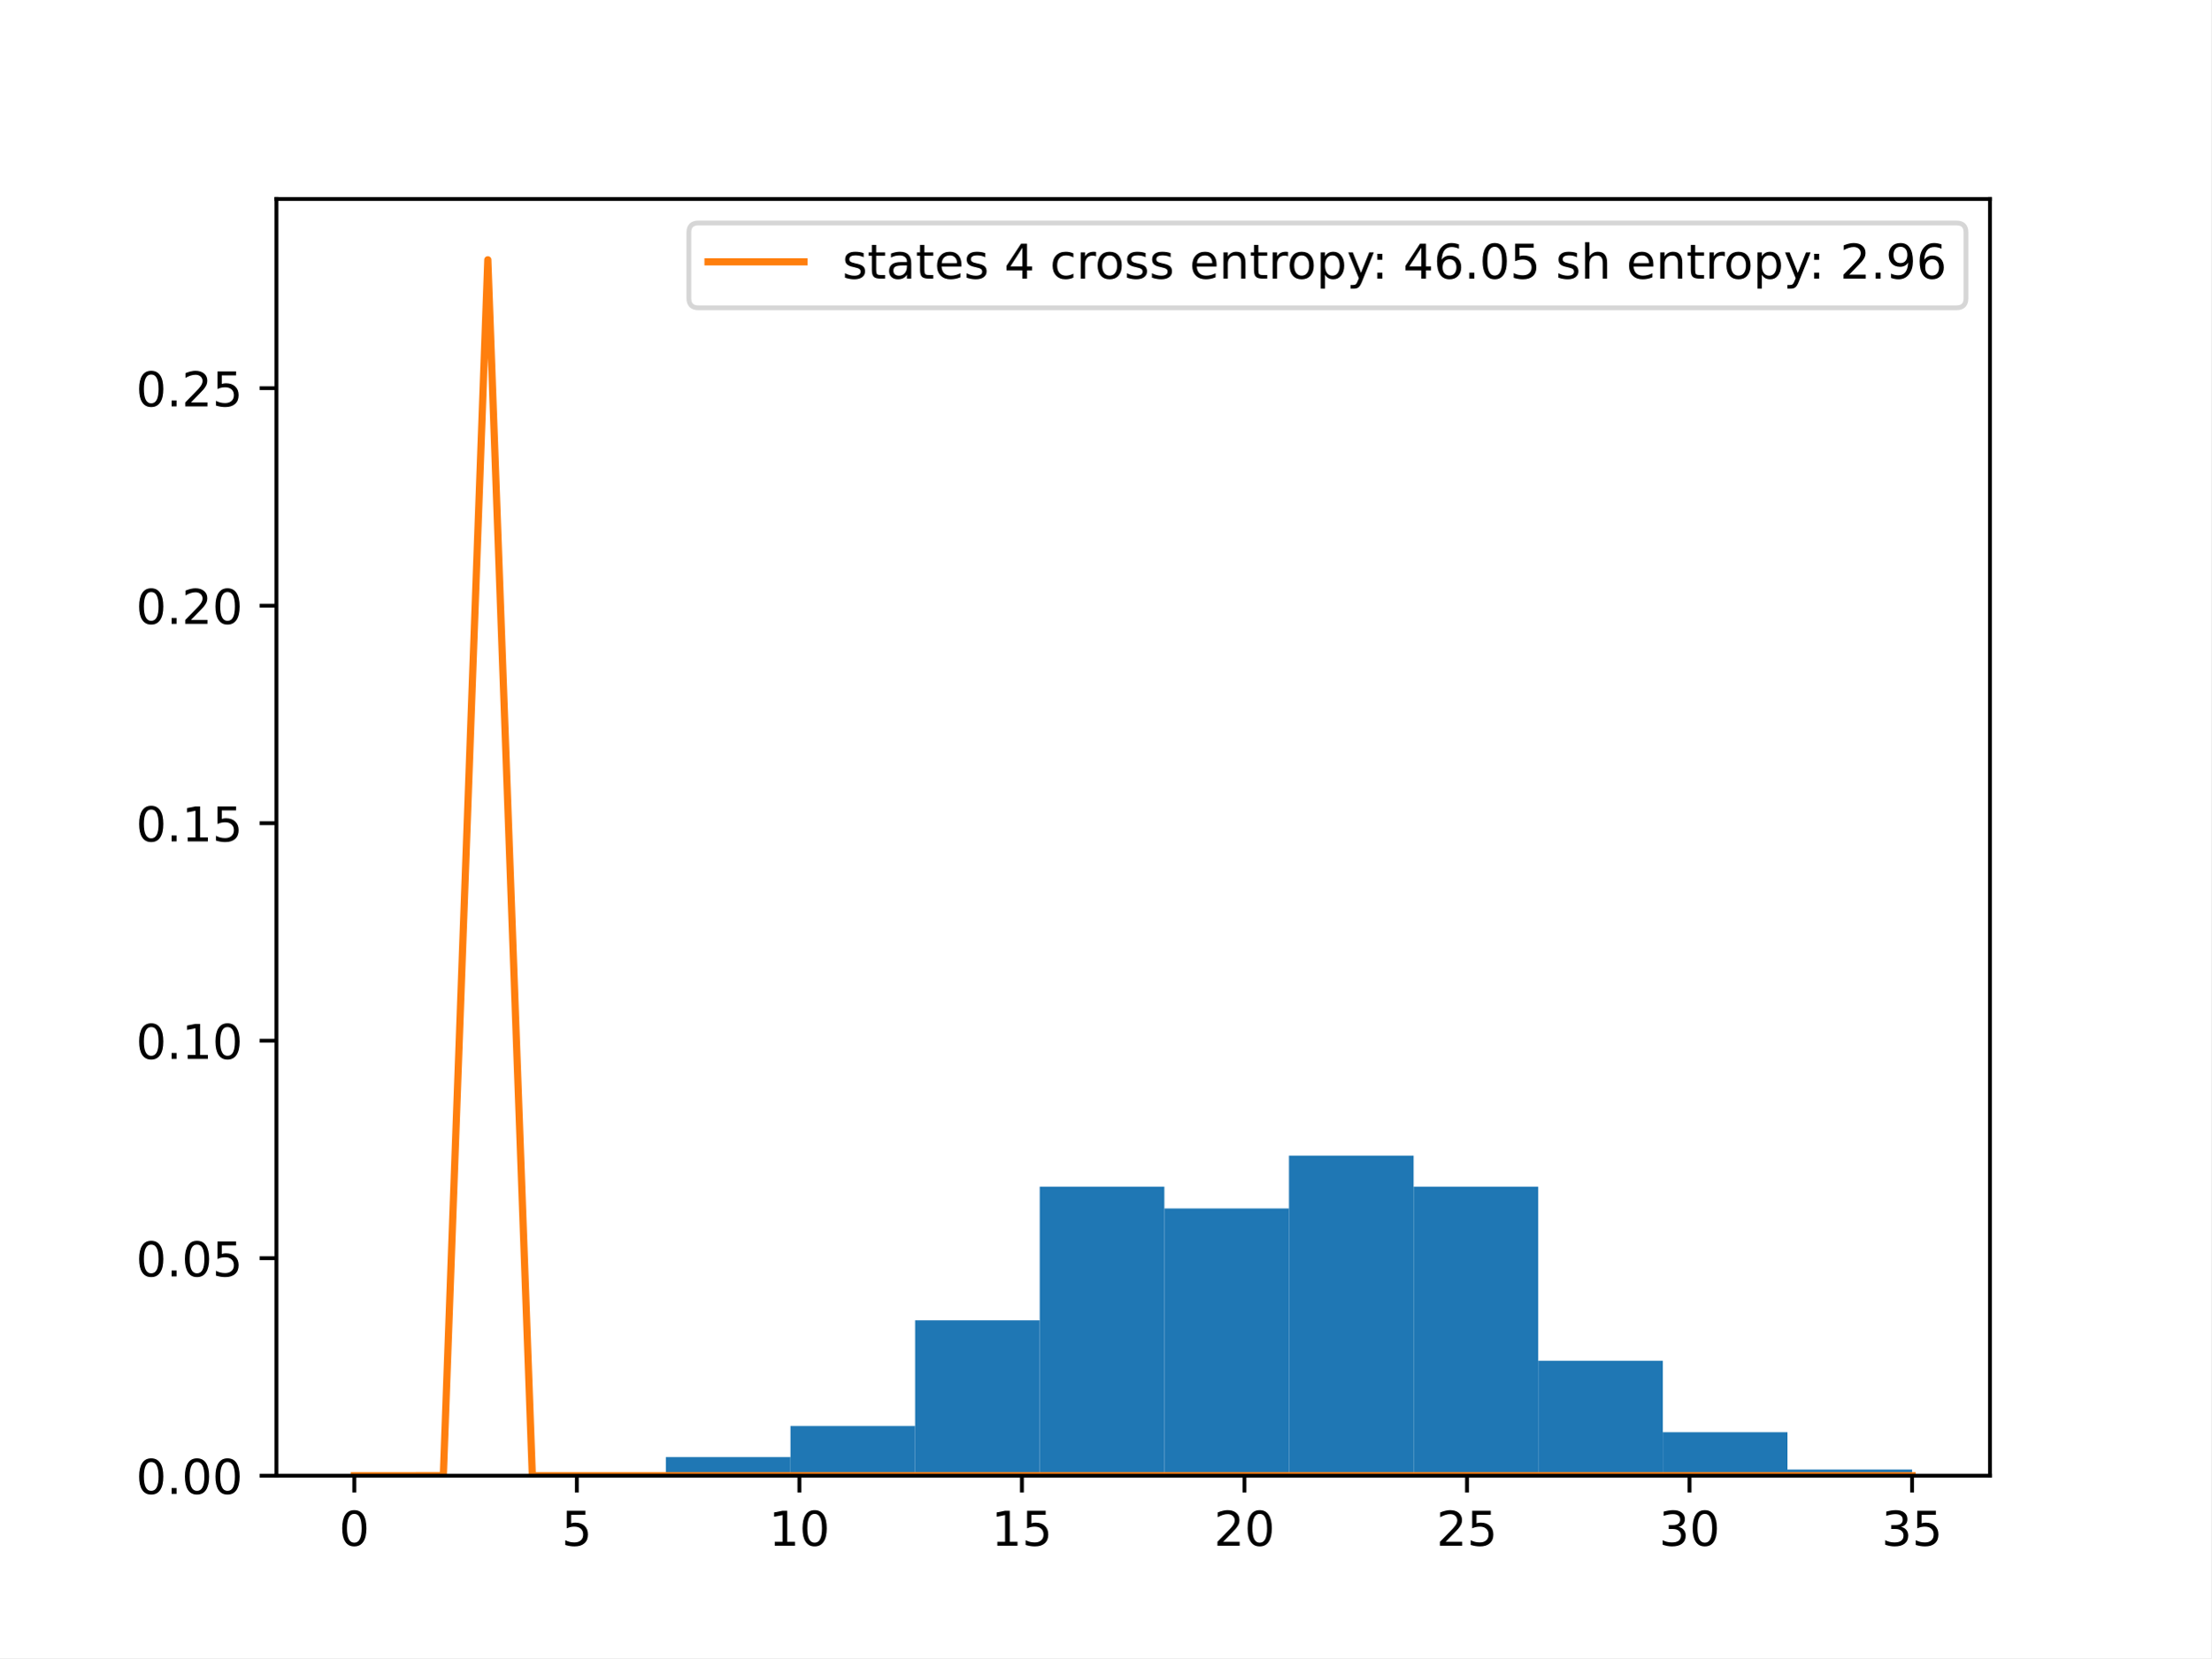
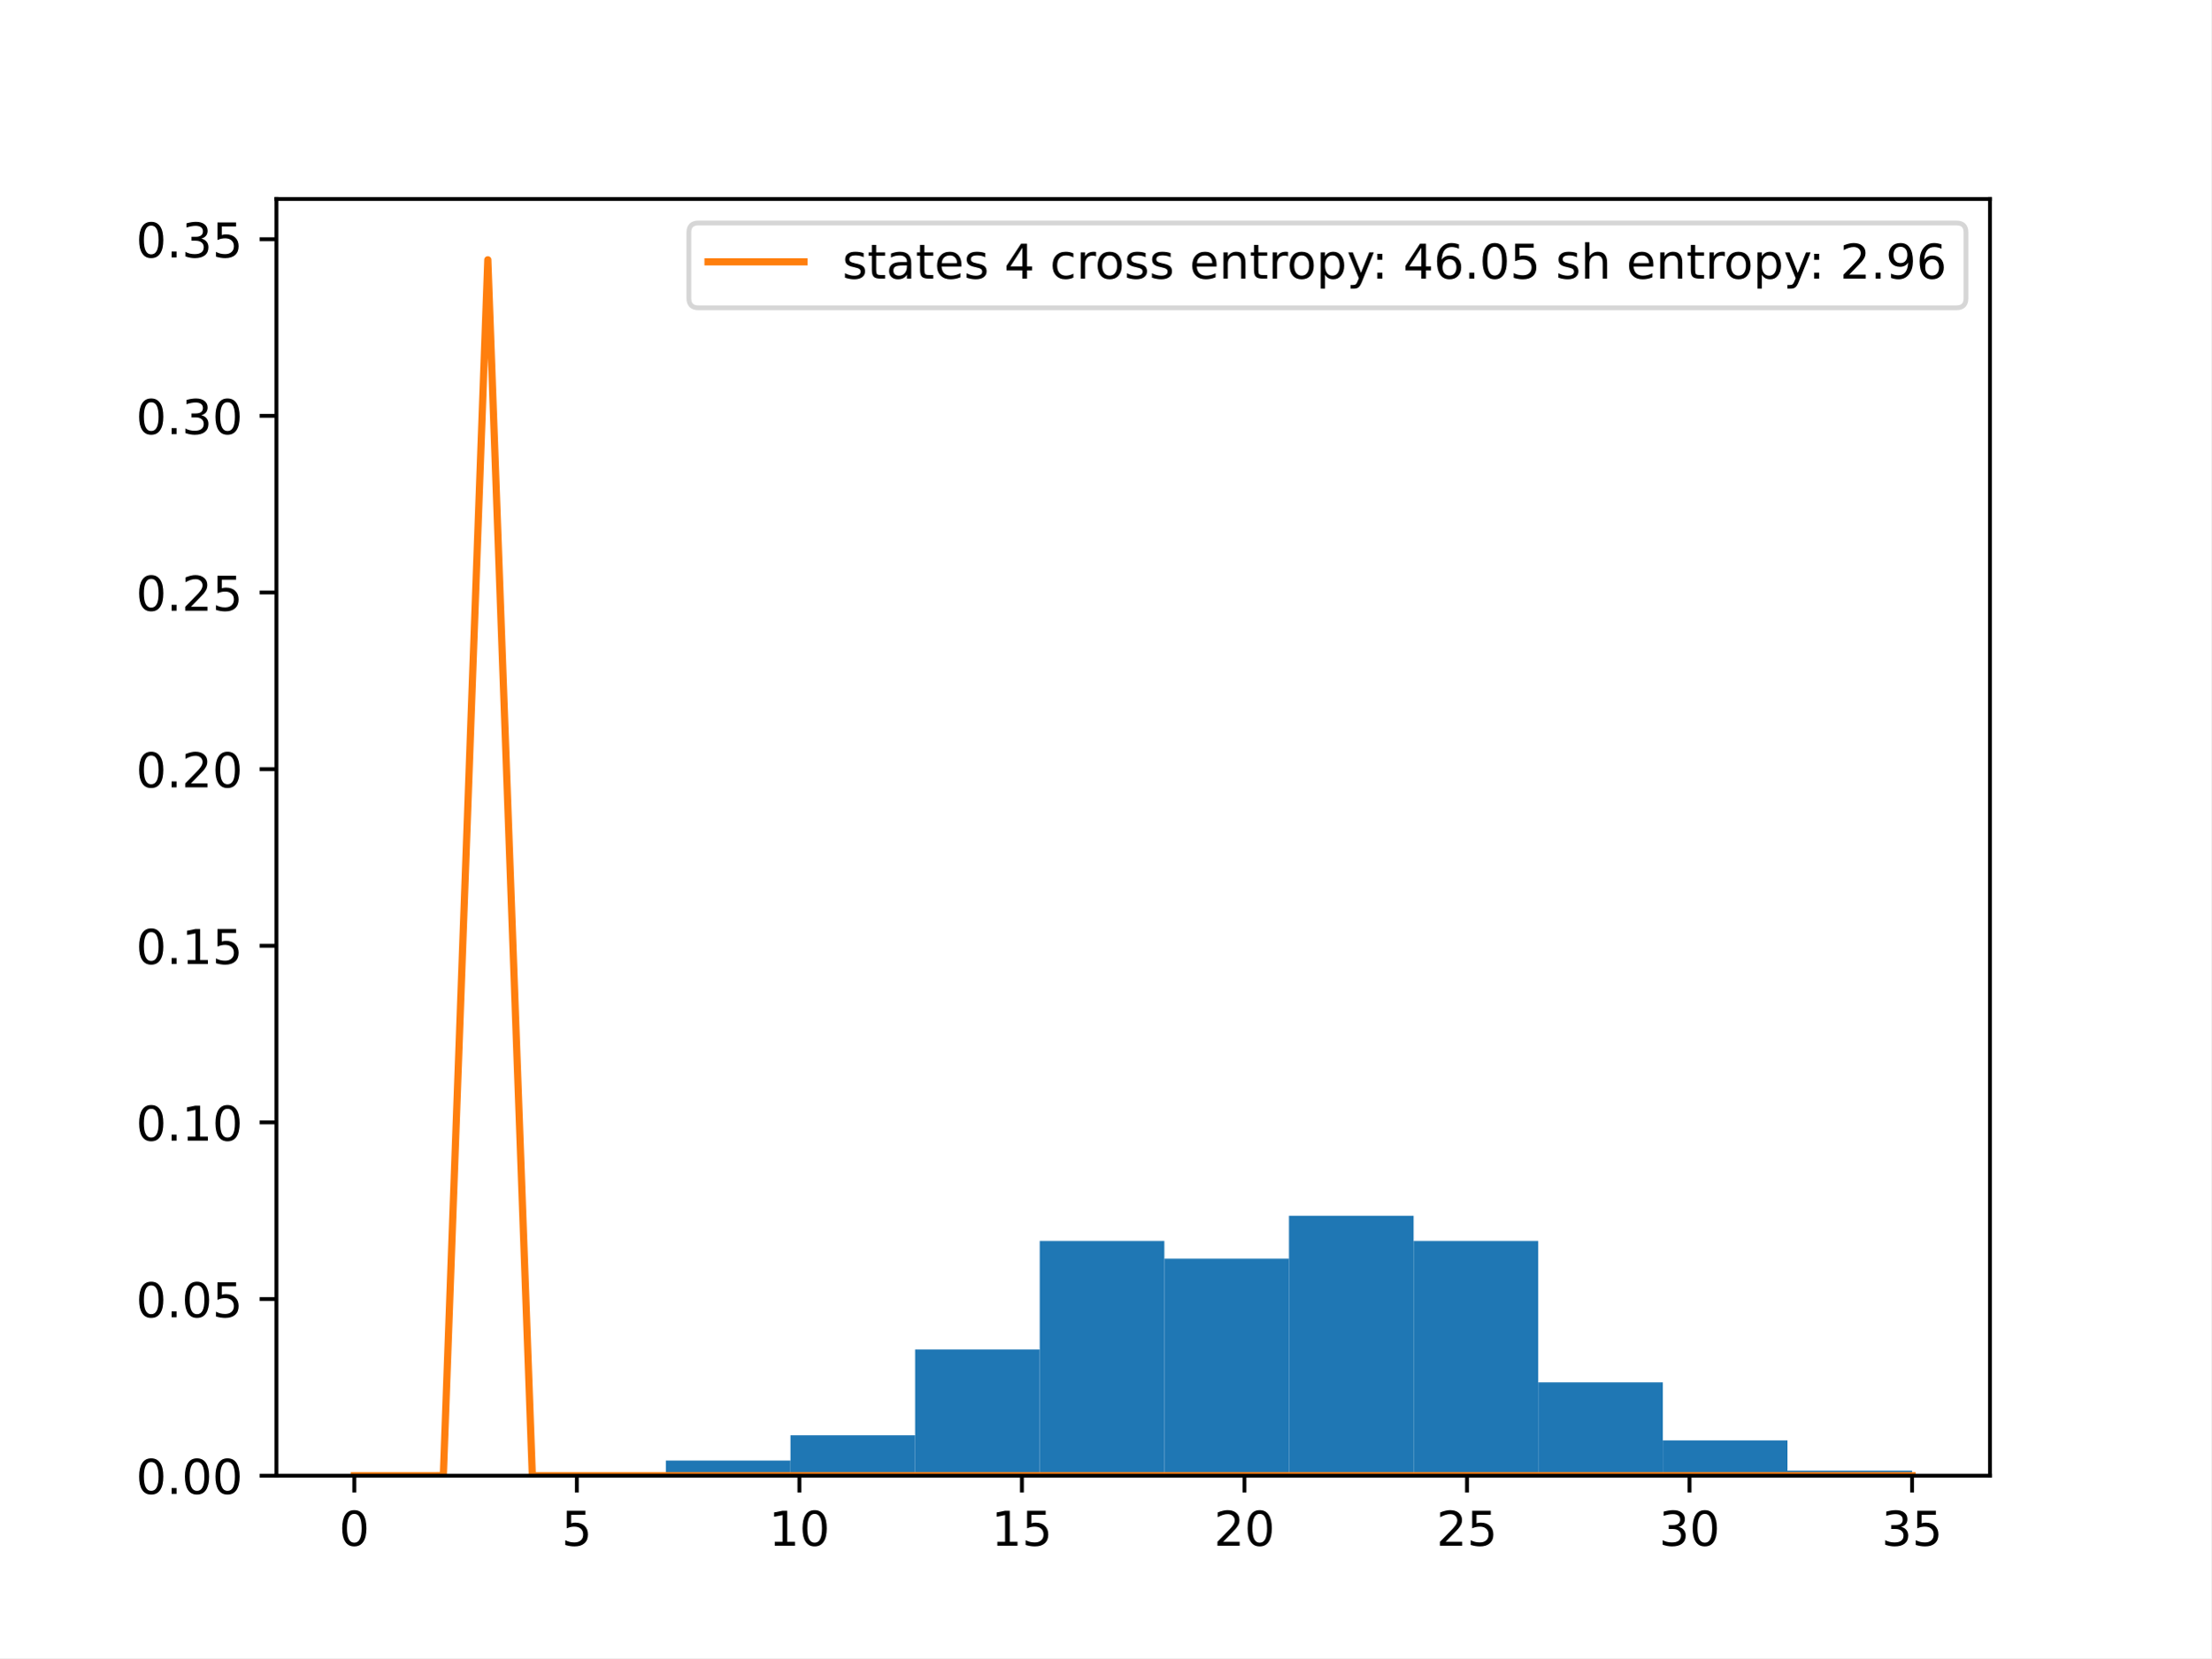
<svg xmlns="http://www.w3.org/2000/svg" xmlns:xlink="http://www.w3.org/1999/xlink" width="460.8pt" height="345.6pt" viewBox="0 0 460.8 345.6" version="1.1">
  <defs>
    <style type="text/css">*{stroke-linejoin: round; stroke-linecap: butt}</style>
  </defs>
  <g id="figure_1">
    <g id="patch_1">
      <path d="M 0 345.6  L 460.8 345.6  L 460.8 0  L 0 0  z " style="fill: #ffffff" />
    </g>
    <g id="axes_1">
      <g id="patch_2">
        <path d="M 57.6 307.584  L 414.72 307.584  L 414.72 41.472  L 57.6 41.472  z " style="fill: #ffffff" />
      </g>
      <g id="patch_3">
-         <path d="M 138.764 307.584  L 164.736 307.584  L 164.736 303.698  L 138.764 303.698  z " clip-path="url(#pd8fce6d298)" style="fill: #1f77b4" />
+         <path d="M 138.764 307.584  L 164.736 307.584  L 164.736 304.428  L 138.764 304.428  z " clip-path="url(#p6bfe0208cb)" style="fill: #1f77b4" />
      </g>
      <g id="patch_4">
-         <path d="M 164.736 307.584  L 190.708 307.584  L 190.708 297.221  L 164.736 297.221  z " clip-path="url(#pd8fce6d298)" style="fill: #1f77b4" />
+         <path d="M 164.736 307.584  L 190.708 307.584  L 190.708 299.168  L 164.736 299.168  z " clip-path="url(#p6bfe0208cb)" style="fill: #1f77b4" />
      </g>
      <g id="patch_5">
-         <path d="M 190.708 307.584  L 216.681 307.584  L 216.681 275.201  L 190.708 275.201  z " clip-path="url(#pd8fce6d298)" style="fill: #1f77b4" />
+         <path d="M 190.708 307.584  L 216.681 307.584  L 216.681 281.285  L 190.708 281.285  z " clip-path="url(#p6bfe0208cb)" style="fill: #1f77b4" />
      </g>
      <g id="patch_6">
-         <path d="M 216.681 307.584  L 242.653 307.584  L 242.653 247.351  L 216.681 247.351  z " clip-path="url(#pd8fce6d298)" style="fill: #1f77b4" />
+         <path d="M 216.681 307.584  L 242.653 307.584  L 242.653 258.668  L 216.681 258.668  z " clip-path="url(#p6bfe0208cb)" style="fill: #1f77b4" />
      </g>
      <g id="patch_7">
-         <path d="M 242.653 307.584  L 268.625 307.584  L 268.625 251.884  L 242.653 251.884  z " clip-path="url(#pd8fce6d298)" style="fill: #1f77b4" />
+         <path d="M 242.653 307.584  L 268.625 307.584  L 268.625 262.35  L 242.653 262.35  z " clip-path="url(#p6bfe0208cb)" style="fill: #1f77b4" />
      </g>
      <g id="patch_8">
-         <path d="M 268.625 307.584  L 294.598 307.584  L 294.598 240.874  L 268.625 240.874  z " clip-path="url(#pd8fce6d298)" style="fill: #1f77b4" />
+         <path d="M 268.625 307.584  L 294.598 307.584  L 294.598 253.408  L 268.625 253.408  z " clip-path="url(#p6bfe0208cb)" style="fill: #1f77b4" />
      </g>
      <g id="patch_9">
-         <path d="M 294.598 307.584  L 320.57 307.584  L 320.57 247.351  L 294.598 247.351  z " clip-path="url(#pd8fce6d298)" style="fill: #1f77b4" />
+         <path d="M 294.598 307.584  L 320.57 307.584  L 320.57 258.668  L 294.598 258.668  z " clip-path="url(#p6bfe0208cb)" style="fill: #1f77b4" />
      </g>
      <g id="patch_10">
-         <path d="M 320.57 307.584  L 346.543 307.584  L 346.543 283.62  L 320.57 283.62  z " clip-path="url(#pd8fce6d298)" style="fill: #1f77b4" />
+         <path d="M 320.57 307.584  L 346.543 307.584  L 346.543 288.123  L 320.57 288.123  z " clip-path="url(#p6bfe0208cb)" style="fill: #1f77b4" />
      </g>
      <g id="patch_11">
-         <path d="M 346.543 307.584  L 372.515 307.584  L 372.515 298.517  L 346.543 298.517  z " clip-path="url(#pd8fce6d298)" style="fill: #1f77b4" />
+         <path d="M 346.543 307.584  L 372.515 307.584  L 372.515 300.22  L 346.543 300.22  z " clip-path="url(#p6bfe0208cb)" style="fill: #1f77b4" />
      </g>
      <g id="patch_12">
-         <path d="M 372.515 307.584  L 398.487 307.584  L 398.487 306.289  L 372.515 306.289  z " clip-path="url(#pd8fce6d298)" style="fill: #1f77b4" />
+         <path d="M 372.515 307.584  L 398.487 307.584  L 398.487 306.532  L 372.515 306.532  z " clip-path="url(#p6bfe0208cb)" style="fill: #1f77b4" />
      </g>
      <g id="matplotlib.axis_1">
        <g id="xtick_1">
          <g id="line2d_1">
            <defs>
-               <path id="m0b82580fe9" d="M 0 0  L 0 3.5  " style="stroke: #000000; stroke-width: 0.8" />
+               <path id="m02320b139a" d="M 0 0  L 0 3.5  " style="stroke: #000000; stroke-width: 0.8" />
            </defs>
            <g>
-               <use xlink:href="#m0b82580fe9" x="73.833" y="307.584" style="stroke: #000000; stroke-width: 0.8" />
+               <use xlink:href="#m02320b139a" x="73.833" y="307.584" style="stroke: #000000; stroke-width: 0.8" />
            </g>
          </g>
          <g id="text_1">
            <g transform="translate(70.65148 322.1824) scale(0.1 -0.1)">
              <defs>
                <path id="DejaVuSans-30" d="M 2034 4250  Q 1547 4250 1301 3770  Q 1056 3291 1056 2328  Q 1056 1369 1301 889  Q 1547 409 2034 409  Q 2525 409 2770 889  Q 3016 1369 3016 2328  Q 3016 3291 2770 3770  Q 2525 4250 2034 4250  z M 2034 4750  Q 2819 4750 3233 4129  Q 3647 3509 3647 2328  Q 3647 1150 3233 529  Q 2819 -91 2034 -91  Q 1250 -91 836 529  Q 422 1150 422 2328  Q 422 3509 836 4129  Q 1250 4750 2034 4750  z " transform="scale(0.015625)" />
              </defs>
              <use xlink:href="#DejaVuSans-30" />
            </g>
          </g>
        </g>
        <g id="xtick_2">
          <g id="line2d_2">
            <g>
-               <use xlink:href="#m0b82580fe9" x="120.212" y="307.584" style="stroke: #000000; stroke-width: 0.8" />
+               <use xlink:href="#m02320b139a" x="120.212" y="307.584" style="stroke: #000000; stroke-width: 0.8" />
            </g>
          </g>
          <g id="text_2">
            <g transform="translate(117.0307 322.1824) scale(0.1 -0.1)">
              <defs>
                <path id="DejaVuSans-35" d="M 691 4666  L 3169 4666  L 3169 4134  L 1269 4134  L 1269 2991  Q 1406 3038 1543 3061  Q 1681 3084 1819 3084  Q 2600 3084 3056 2656  Q 3513 2228 3513 1497  Q 3513 744 3044 326  Q 2575 -91 1722 -91  Q 1428 -91 1123 -41  Q 819 9 494 109  L 494 744  Q 775 591 1075 516  Q 1375 441 1709 441  Q 2250 441 2565 725  Q 2881 1009 2881 1497  Q 2881 1984 2565 2268  Q 2250 2553 1709 2553  Q 1456 2553 1204 2497  Q 953 2441 691 2322  L 691 4666  z " transform="scale(0.015625)" />
              </defs>
              <use xlink:href="#DejaVuSans-35" />
            </g>
          </g>
        </g>
        <g id="xtick_3">
          <g id="line2d_3">
            <g>
-               <use xlink:href="#m0b82580fe9" x="166.591" y="307.584" style="stroke: #000000; stroke-width: 0.8" />
+               <use xlink:href="#m02320b139a" x="166.591" y="307.584" style="stroke: #000000; stroke-width: 0.8" />
            </g>
          </g>
          <g id="text_3">
            <g transform="translate(160.2287 322.1824) scale(0.1 -0.1)">
              <defs>
                <path id="DejaVuSans-31" d="M 794 531  L 1825 531  L 1825 4091  L 703 3866  L 703 4441  L 1819 4666  L 2450 4666  L 2450 531  L 3481 531  L 3481 0  L 794 0  L 794 531  z " transform="scale(0.015625)" />
              </defs>
              <use xlink:href="#DejaVuSans-31" />
              <use xlink:href="#DejaVuSans-30" x="63.623" />
            </g>
          </g>
        </g>
        <g id="xtick_4">
          <g id="line2d_4">
            <g>
-               <use xlink:href="#m0b82580fe9" x="212.97" y="307.584" style="stroke: #000000; stroke-width: 0.8" />
+               <use xlink:href="#m02320b139a" x="212.97" y="307.584" style="stroke: #000000; stroke-width: 0.8" />
            </g>
          </g>
          <g id="text_4">
            <g transform="translate(206.6079 322.1824) scale(0.1 -0.1)">
              <use xlink:href="#DejaVuSans-31" />
              <use xlink:href="#DejaVuSans-35" x="63.623" />
            </g>
          </g>
        </g>
        <g id="xtick_5">
          <g id="line2d_5">
            <g>
-               <use xlink:href="#m0b82580fe9" x="259.35" y="307.584" style="stroke: #000000; stroke-width: 0.8" />
+               <use xlink:href="#m02320b139a" x="259.35" y="307.584" style="stroke: #000000; stroke-width: 0.8" />
            </g>
          </g>
          <g id="text_5">
            <g transform="translate(252.9871 322.1824) scale(0.1 -0.1)">
              <defs>
                <path id="DejaVuSans-32" d="M 1228 531  L 3431 531  L 3431 0  L 469 0  L 469 531  Q 828 903 1448 1529  Q 2069 2156 2228 2338  Q 2531 2678 2651 2914  Q 2772 3150 2772 3378  Q 2772 3750 2511 3984  Q 2250 4219 1831 4219  Q 1534 4219 1204 4116  Q 875 4013 500 3803  L 500 4441  Q 881 4594 1212 4672  Q 1544 4750 1819 4750  Q 2544 4750 2975 4387  Q 3406 4025 3406 3419  Q 3406 3131 3298 2873  Q 3191 2616 2906 2266  Q 2828 2175 2409 1742  Q 1991 1309 1228 531  z " transform="scale(0.015625)" />
              </defs>
              <use xlink:href="#DejaVuSans-32" />
              <use xlink:href="#DejaVuSans-30" x="63.623" />
            </g>
          </g>
        </g>
        <g id="xtick_6">
          <g id="line2d_6">
            <g>
-               <use xlink:href="#m0b82580fe9" x="305.729" y="307.584" style="stroke: #000000; stroke-width: 0.8" />
+               <use xlink:href="#m02320b139a" x="305.729" y="307.584" style="stroke: #000000; stroke-width: 0.8" />
            </g>
          </g>
          <g id="text_6">
            <g transform="translate(299.3663 322.1824) scale(0.1 -0.1)">
              <use xlink:href="#DejaVuSans-32" />
              <use xlink:href="#DejaVuSans-35" x="63.623" />
            </g>
          </g>
        </g>
        <g id="xtick_7">
          <g id="line2d_7">
            <g>
-               <use xlink:href="#m0b82580fe9" x="352.108" y="307.584" style="stroke: #000000; stroke-width: 0.8" />
+               <use xlink:href="#m02320b139a" x="352.108" y="307.584" style="stroke: #000000; stroke-width: 0.8" />
            </g>
          </g>
          <g id="text_7">
            <g transform="translate(345.7456 322.1824) scale(0.1 -0.1)">
              <defs>
                <path id="DejaVuSans-33" d="M 2597 2516  Q 3050 2419 3304 2112  Q 3559 1806 3559 1356  Q 3559 666 3084 287  Q 2609 -91 1734 -91  Q 1441 -91 1130 -33  Q 819 25 488 141  L 488 750  Q 750 597 1062 519  Q 1375 441 1716 441  Q 2309 441 2620 675  Q 2931 909 2931 1356  Q 2931 1769 2642 2001  Q 2353 2234 1838 2234  L 1294 2234  L 1294 2753  L 1863 2753  Q 2328 2753 2575 2939  Q 2822 3125 2822 3475  Q 2822 3834 2567 4026  Q 2313 4219 1838 4219  Q 1578 4219 1281 4162  Q 984 4106 628 3988  L 628 4550  Q 988 4650 1302 4700  Q 1616 4750 1894 4750  Q 2613 4750 3031 4423  Q 3450 4097 3450 3541  Q 3450 3153 3228 2886  Q 3006 2619 2597 2516  z " transform="scale(0.015625)" />
              </defs>
              <use xlink:href="#DejaVuSans-33" />
              <use xlink:href="#DejaVuSans-30" x="63.623" />
            </g>
          </g>
        </g>
        <g id="xtick_8">
          <g id="line2d_8">
            <g>
-               <use xlink:href="#m0b82580fe9" x="398.487" y="307.584" style="stroke: #000000; stroke-width: 0.8" />
+               <use xlink:href="#m02320b139a" x="398.487" y="307.584" style="stroke: #000000; stroke-width: 0.8" />
            </g>
          </g>
          <g id="text_8">
            <g transform="translate(392.1248 322.1824) scale(0.1 -0.1)">
              <use xlink:href="#DejaVuSans-33" />
              <use xlink:href="#DejaVuSans-35" x="63.623" />
            </g>
          </g>
        </g>
      </g>
      <g id="matplotlib.axis_2">
        <g id="ytick_1">
          <g id="line2d_9">
            <defs>
-               <path id="ma1f7f84809" d="M 0 0  L -3.5 0  " style="stroke: #000000; stroke-width: 0.8" />
+               <path id="maf5245b7e8" d="M 0 0  L -3.5 0  " style="stroke: #000000; stroke-width: 0.8" />
            </defs>
            <g>
-               <use xlink:href="#ma1f7f84809" x="57.6" y="307.584" style="stroke: #000000; stroke-width: 0.8" />
+               <use xlink:href="#maf5245b7e8" x="57.6" y="307.584" style="stroke: #000000; stroke-width: 0.8" />
            </g>
          </g>
          <g id="text_9">
            <g transform="translate(28.33438 311.3832) scale(0.1 -0.1)">
              <defs>
                <path id="DejaVuSans-2e" d="M 684 794  L 1344 794  L 1344 0  L 684 0  L 684 794  z " transform="scale(0.015625)" />
              </defs>
              <use xlink:href="#DejaVuSans-30" />
              <use xlink:href="#DejaVuSans-2e" x="63.623" />
              <use xlink:href="#DejaVuSans-30" x="95.41" />
              <use xlink:href="#DejaVuSans-30" x="159.033" />
            </g>
          </g>
        </g>
        <g id="ytick_2">
          <g id="line2d_10">
            <g>
-               <use xlink:href="#ma1f7f84809" x="57.6" y="262.247" style="stroke: #000000; stroke-width: 0.8" />
+               <use xlink:href="#maf5245b7e8" x="57.6" y="270.766" style="stroke: #000000; stroke-width: 0.8" />
            </g>
          </g>
          <g id="text_10">
-             <g transform="translate(28.33438 266.0463) scale(0.1 -0.1)">
+             <g transform="translate(28.33438 274.5649) scale(0.1 -0.1)">
              <use xlink:href="#DejaVuSans-30" />
              <use xlink:href="#DejaVuSans-2e" x="63.623" />
              <use xlink:href="#DejaVuSans-30" x="95.41" />
              <use xlink:href="#DejaVuSans-35" x="159.033" />
            </g>
          </g>
        </g>
        <g id="ytick_3">
          <g id="line2d_11">
            <g>
-               <use xlink:href="#ma1f7f84809" x="57.6" y="216.91" style="stroke: #000000; stroke-width: 0.8" />
+               <use xlink:href="#maf5245b7e8" x="57.6" y="233.947" style="stroke: #000000; stroke-width: 0.8" />
            </g>
          </g>
          <g id="text_11">
-             <g transform="translate(28.33438 220.7095) scale(0.1 -0.1)">
+             <g transform="translate(28.33438 237.7466) scale(0.1 -0.1)">
              <use xlink:href="#DejaVuSans-30" />
              <use xlink:href="#DejaVuSans-2e" x="63.623" />
              <use xlink:href="#DejaVuSans-31" x="95.41" />
              <use xlink:href="#DejaVuSans-30" x="159.033" />
            </g>
          </g>
        </g>
        <g id="ytick_4">
          <g id="line2d_12">
            <g>
-               <use xlink:href="#ma1f7f84809" x="57.6" y="171.573" style="stroke: #000000; stroke-width: 0.8" />
+               <use xlink:href="#maf5245b7e8" x="57.6" y="197.129" style="stroke: #000000; stroke-width: 0.8" />
            </g>
          </g>
          <g id="text_12">
-             <g transform="translate(28.33438 175.3726) scale(0.1 -0.1)">
+             <g transform="translate(28.33438 200.9283) scale(0.1 -0.1)">
              <use xlink:href="#DejaVuSans-30" />
              <use xlink:href="#DejaVuSans-2e" x="63.623" />
              <use xlink:href="#DejaVuSans-31" x="95.41" />
              <use xlink:href="#DejaVuSans-35" x="159.033" />
            </g>
          </g>
        </g>
        <g id="ytick_5">
          <g id="line2d_13">
            <g>
-               <use xlink:href="#ma1f7f84809" x="57.6" y="126.237" style="stroke: #000000; stroke-width: 0.8" />
+               <use xlink:href="#maf5245b7e8" x="57.6" y="160.311" style="stroke: #000000; stroke-width: 0.8" />
            </g>
          </g>
          <g id="text_13">
-             <g transform="translate(28.33438 130.0357) scale(0.1 -0.1)">
+             <g transform="translate(28.33438 164.11) scale(0.1 -0.1)">
              <use xlink:href="#DejaVuSans-30" />
              <use xlink:href="#DejaVuSans-2e" x="63.623" />
              <use xlink:href="#DejaVuSans-32" x="95.41" />
              <use xlink:href="#DejaVuSans-30" x="159.033" />
            </g>
          </g>
        </g>
        <g id="ytick_6">
          <g id="line2d_14">
            <g>
-               <use xlink:href="#ma1f7f84809" x="57.6" y="80.9" style="stroke: #000000; stroke-width: 0.8" />
+               <use xlink:href="#maf5245b7e8" x="57.6" y="123.492" style="stroke: #000000; stroke-width: 0.8" />
            </g>
          </g>
          <g id="text_14">
-             <g transform="translate(28.33438 84.69887) scale(0.1 -0.1)">
+             <g transform="translate(28.33438 127.2917) scale(0.1 -0.1)">
              <use xlink:href="#DejaVuSans-30" />
              <use xlink:href="#DejaVuSans-2e" x="63.623" />
              <use xlink:href="#DejaVuSans-32" x="95.41" />
              <use xlink:href="#DejaVuSans-35" x="159.033" />
            </g>
          </g>
        </g>
-       </g>
-       <g id="line2d_15">
-         <path d="M 73.833 307.584  L 83.109 307.584  L 92.384 307.562  L 101.66 54.144  L 110.936 307.584  L 120.212 307.584  L 129.488 307.584  L 138.764 307.584  L 148.039 307.584  L 157.315 307.584  L 166.591 307.584  L 175.867 307.584  L 185.143 307.584  L 194.419 307.584  L 203.695 307.584  L 212.97 307.584  L 222.246 307.584  L 231.522 307.584  L 240.798 307.584  L 250.074 307.584  L 259.35 307.584  L 268.625 307.584  L 277.901 307.584  L 287.177 307.584  L 296.453 307.584  L 305.729 307.584  L 315.005 307.584  L 324.281 307.584  L 333.556 307.584  L 342.832 307.584  L 352.108 307.584  L 361.384 307.584  L 370.66 307.584  L 379.936 307.584  L 389.211 307.584  L 398.487 307.584  " clip-path="url(#pd8fce6d298)" style="fill: none; stroke: #ff7f0e; stroke-width: 1.5; stroke-linecap: square" />
+         <g id="ytick_7">
+           <g id="line2d_15">
+             <g>
+               <use xlink:href="#maf5245b7e8" x="57.6" y="86.674" style="stroke: #000000; stroke-width: 0.8" />
+             </g>
+           </g>
+           <g id="text_15">
+             <g transform="translate(28.33438 90.47339) scale(0.1 -0.1)">
+               <use xlink:href="#DejaVuSans-30" />
+               <use xlink:href="#DejaVuSans-2e" x="63.623" />
+               <use xlink:href="#DejaVuSans-33" x="95.41" />
+               <use xlink:href="#DejaVuSans-30" x="159.033" />
+             </g>
+           </g>
+         </g>
+         <g id="ytick_8">
+           <g id="line2d_16">
+             <g>
+               <use xlink:href="#maf5245b7e8" x="57.6" y="49.856" style="stroke: #000000; stroke-width: 0.8" />
+             </g>
+           </g>
+           <g id="text_16">
+             <g transform="translate(28.33438 53.65509) scale(0.1 -0.1)">
+               <use xlink:href="#DejaVuSans-30" />
+               <use xlink:href="#DejaVuSans-2e" x="63.623" />
+               <use xlink:href="#DejaVuSans-33" x="95.41" />
+               <use xlink:href="#DejaVuSans-35" x="159.033" />
+             </g>
+           </g>
+         </g>
+       </g>
+       <g id="line2d_17">
+         <path d="M 73.833 307.584  L 83.109 307.584  L 92.384 307.574  L 101.66 54.144  L 110.936 307.584  L 120.212 307.584  L 129.488 307.584  L 138.764 307.584  L 148.039 307.584  L 157.315 307.584  L 166.591 307.584  L 175.867 307.584  L 185.143 307.584  L 194.419 307.584  L 203.695 307.584  L 212.97 307.584  L 222.246 307.584  L 231.522 307.584  L 240.798 307.584  L 250.074 307.584  L 259.35 307.584  L 268.625 307.584  L 277.901 307.584  L 287.177 307.584  L 296.453 307.584  L 305.729 307.584  L 315.005 307.584  L 324.281 307.584  L 333.556 307.584  L 342.832 307.584  L 352.108 307.584  L 361.384 307.584  L 370.66 307.584  L 379.936 307.584  L 389.211 307.584  L 398.487 307.584  " clip-path="url(#p6bfe0208cb)" style="fill: none; stroke: #ff7f0e; stroke-width: 1.5; stroke-linecap: square" />
      </g>
      <g id="patch_13">
        <path d="M 57.6 307.584  L 57.6 41.472  " style="fill: none; stroke: #000000; stroke-width: 0.8; stroke-linejoin: miter; stroke-linecap: square" />
      </g>
      <g id="patch_14">
        <path d="M 414.72 307.584  L 414.72 41.472  " style="fill: none; stroke: #000000; stroke-width: 0.8; stroke-linejoin: miter; stroke-linecap: square" />
      </g>
      <g id="patch_15">
        <path d="M 57.6 307.584  L 414.72 307.584  " style="fill: none; stroke: #000000; stroke-width: 0.8; stroke-linejoin: miter; stroke-linecap: square" />
      </g>
      <g id="patch_16">
        <path d="M 57.6 41.472  L 414.72 41.472  " style="fill: none; stroke: #000000; stroke-width: 0.8; stroke-linejoin: miter; stroke-linecap: square" />
      </g>
      <g id="legend_1">
        <g id="patch_17">
          <path d="M 145.554 64.15  L 407.72 64.15  Q 409.72 64.15 409.72 62.15  L 409.72 48.472  Q 409.72 46.472 407.72 46.472  L 145.554 46.472  Q 143.554 46.472 143.554 48.472  L 143.554 62.15  Q 143.554 64.15 145.554 64.15  z " style="fill: #ffffff; opacity: 0.8; stroke: #cccccc; stroke-linejoin: miter" />
        </g>
-         <g id="line2d_16">
+         <g id="line2d_18">
          <path d="M 147.554 54.57  L 157.554 54.57  L 167.554 54.57  " style="fill: none; stroke: #ff7f0e; stroke-width: 1.5; stroke-linecap: square" />
        </g>
-         <g id="text_15">
+         <g id="text_17">
          <g transform="translate(175.5544 58.07044) scale(0.1 -0.1)">
            <defs>
              <path id="DejaVuSans-73" d="M 2834 3397  L 2834 2853  Q 2591 2978 2328 3040  Q 2066 3103 1784 3103  Q 1356 3103 1142 2972  Q 928 2841 928 2578  Q 928 2378 1081 2264  Q 1234 2150 1697 2047  L 1894 2003  Q 2506 1872 2764 1633  Q 3022 1394 3022 966  Q 3022 478 2636 193  Q 2250 -91 1575 -91  Q 1294 -91 989 -36  Q 684 19 347 128  L 347 722  Q 666 556 975 473  Q 1284 391 1588 391  Q 1994 391 2212 530  Q 2431 669 2431 922  Q 2431 1156 2273 1281  Q 2116 1406 1581 1522  L 1381 1569  Q 847 1681 609 1914  Q 372 2147 372 2553  Q 372 3047 722 3315  Q 1072 3584 1716 3584  Q 2034 3584 2315 3537  Q 2597 3491 2834 3397  z " transform="scale(0.015625)" />
              <path id="DejaVuSans-74" d="M 1172 4494  L 1172 3500  L 2356 3500  L 2356 3053  L 1172 3053  L 1172 1153  Q 1172 725 1289 603  Q 1406 481 1766 481  L 2356 481  L 2356 0  L 1766 0  Q 1100 0 847 248  Q 594 497 594 1153  L 594 3053  L 172 3053  L 172 3500  L 594 3500  L 594 4494  L 1172 4494  z " transform="scale(0.015625)" />
              <path id="DejaVuSans-61" d="M 2194 1759  Q 1497 1759 1228 1600  Q 959 1441 959 1056  Q 959 750 1161 570  Q 1363 391 1709 391  Q 2188 391 2477 730  Q 2766 1069 2766 1631  L 2766 1759  L 2194 1759  z M 3341 1997  L 3341 0  L 2766 0  L 2766 531  Q 2569 213 2275 61  Q 1981 -91 1556 -91  Q 1019 -91 701 211  Q 384 513 384 1019  Q 384 1609 779 1909  Q 1175 2209 1959 2209  L 2766 2209  L 2766 2266  Q 2766 2663 2505 2880  Q 2244 3097 1772 3097  Q 1472 3097 1187 3025  Q 903 2953 641 2809  L 641 3341  Q 956 3463 1253 3523  Q 1550 3584 1831 3584  Q 2591 3584 2966 3190  Q 3341 2797 3341 1997  z " transform="scale(0.015625)" />
              <path id="DejaVuSans-65" d="M 3597 1894  L 3597 1613  L 953 1613  Q 991 1019 1311 708  Q 1631 397 2203 397  Q 2534 397 2845 478  Q 3156 559 3463 722  L 3463 178  Q 3153 47 2828 -22  Q 2503 -91 2169 -91  Q 1331 -91 842 396  Q 353 884 353 1716  Q 353 2575 817 3079  Q 1281 3584 2069 3584  Q 2775 3584 3186 3129  Q 3597 2675 3597 1894  z M 3022 2063  Q 3016 2534 2758 2815  Q 2500 3097 2075 3097  Q 1594 3097 1305 2825  Q 1016 2553 972 2059  L 3022 2063  z " transform="scale(0.015625)" />
              <path id="DejaVuSans-20" transform="scale(0.015625)" />
              <path id="DejaVuSans-34" d="M 2419 4116  L 825 1625  L 2419 1625  L 2419 4116  z M 2253 4666  L 3047 4666  L 3047 1625  L 3713 1625  L 3713 1100  L 3047 1100  L 3047 0  L 2419 0  L 2419 1100  L 313 1100  L 313 1709  L 2253 4666  z " transform="scale(0.015625)" />
              <path id="DejaVuSans-63" d="M 3122 3366  L 3122 2828  Q 2878 2963 2633 3030  Q 2388 3097 2138 3097  Q 1578 3097 1268 2742  Q 959 2388 959 1747  Q 959 1106 1268 751  Q 1578 397 2138 397  Q 2388 397 2633 464  Q 2878 531 3122 666  L 3122 134  Q 2881 22 2623 -34  Q 2366 -91 2075 -91  Q 1284 -91 818 406  Q 353 903 353 1747  Q 353 2603 823 3093  Q 1294 3584 2113 3584  Q 2378 3584 2631 3529  Q 2884 3475 3122 3366  z " transform="scale(0.015625)" />
              <path id="DejaVuSans-72" d="M 2631 2963  Q 2534 3019 2420 3045  Q 2306 3072 2169 3072  Q 1681 3072 1420 2755  Q 1159 2438 1159 1844  L 1159 0  L 581 0  L 581 3500  L 1159 3500  L 1159 2956  Q 1341 3275 1631 3429  Q 1922 3584 2338 3584  Q 2397 3584 2469 3576  Q 2541 3569 2628 3553  L 2631 2963  z " transform="scale(0.015625)" />
              <path id="DejaVuSans-6f" d="M 1959 3097  Q 1497 3097 1228 2736  Q 959 2375 959 1747  Q 959 1119 1226 758  Q 1494 397 1959 397  Q 2419 397 2687 759  Q 2956 1122 2956 1747  Q 2956 2369 2687 2733  Q 2419 3097 1959 3097  z M 1959 3584  Q 2709 3584 3137 3096  Q 3566 2609 3566 1747  Q 3566 888 3137 398  Q 2709 -91 1959 -91  Q 1206 -91 779 398  Q 353 888 353 1747  Q 353 2609 779 3096  Q 1206 3584 1959 3584  z " transform="scale(0.015625)" />
              <path id="DejaVuSans-6e" d="M 3513 2113  L 3513 0  L 2938 0  L 2938 2094  Q 2938 2591 2744 2837  Q 2550 3084 2163 3084  Q 1697 3084 1428 2787  Q 1159 2491 1159 1978  L 1159 0  L 581 0  L 581 3500  L 1159 3500  L 1159 2956  Q 1366 3272 1645 3428  Q 1925 3584 2291 3584  Q 2894 3584 3203 3211  Q 3513 2838 3513 2113  z " transform="scale(0.015625)" />
              <path id="DejaVuSans-70" d="M 1159 525  L 1159 -1331  L 581 -1331  L 581 3500  L 1159 3500  L 1159 2969  Q 1341 3281 1617 3432  Q 1894 3584 2278 3584  Q 2916 3584 3314 3078  Q 3713 2572 3713 1747  Q 3713 922 3314 415  Q 2916 -91 2278 -91  Q 1894 -91 1617 61  Q 1341 213 1159 525  z M 3116 1747  Q 3116 2381 2855 2742  Q 2594 3103 2138 3103  Q 1681 3103 1420 2742  Q 1159 2381 1159 1747  Q 1159 1113 1420 752  Q 1681 391 2138 391  Q 2594 391 2855 752  Q 3116 1113 3116 1747  z " transform="scale(0.015625)" />
              <path id="DejaVuSans-79" d="M 2059 -325  Q 1816 -950 1584 -1140  Q 1353 -1331 966 -1331  L 506 -1331  L 506 -850  L 844 -850  Q 1081 -850 1212 -737  Q 1344 -625 1503 -206  L 1606 56  L 191 3500  L 800 3500  L 1894 763  L 2988 3500  L 3597 3500  L 2059 -325  z " transform="scale(0.015625)" />
              <path id="DejaVuSans-3a" d="M 750 794  L 1409 794  L 1409 0  L 750 0  L 750 794  z M 750 3309  L 1409 3309  L 1409 2516  L 750 2516  L 750 3309  z " transform="scale(0.015625)" />
              <path id="DejaVuSans-36" d="M 2113 2584  Q 1688 2584 1439 2293  Q 1191 2003 1191 1497  Q 1191 994 1439 701  Q 1688 409 2113 409  Q 2538 409 2786 701  Q 3034 994 3034 1497  Q 3034 2003 2786 2293  Q 2538 2584 2113 2584  z M 3366 4563  L 3366 3988  Q 3128 4100 2886 4159  Q 2644 4219 2406 4219  Q 1781 4219 1451 3797  Q 1122 3375 1075 2522  Q 1259 2794 1537 2939  Q 1816 3084 2150 3084  Q 2853 3084 3261 2657  Q 3669 2231 3669 1497  Q 3669 778 3244 343  Q 2819 -91 2113 -91  Q 1303 -91 875 529  Q 447 1150 447 2328  Q 447 3434 972 4092  Q 1497 4750 2381 4750  Q 2619 4750 2861 4703  Q 3103 4656 3366 4563  z " transform="scale(0.015625)" />
              <path id="DejaVuSans-68" d="M 3513 2113  L 3513 0  L 2938 0  L 2938 2094  Q 2938 2591 2744 2837  Q 2550 3084 2163 3084  Q 1697 3084 1428 2787  Q 1159 2491 1159 1978  L 1159 0  L 581 0  L 581 4863  L 1159 4863  L 1159 2956  Q 1366 3272 1645 3428  Q 1925 3584 2291 3584  Q 2894 3584 3203 3211  Q 3513 2838 3513 2113  z " transform="scale(0.015625)" />
              <path id="DejaVuSans-39" d="M 703 97  L 703 672  Q 941 559 1184 500  Q 1428 441 1663 441  Q 2288 441 2617 861  Q 2947 1281 2994 2138  Q 2813 1869 2534 1725  Q 2256 1581 1919 1581  Q 1219 1581 811 2004  Q 403 2428 403 3163  Q 403 3881 828 4315  Q 1253 4750 1959 4750  Q 2769 4750 3195 4129  Q 3622 3509 3622 2328  Q 3622 1225 3098 567  Q 2575 -91 1691 -91  Q 1453 -91 1209 -44  Q 966 3 703 97  z M 1959 2075  Q 2384 2075 2632 2365  Q 2881 2656 2881 3163  Q 2881 3666 2632 3958  Q 2384 4250 1959 4250  Q 1534 4250 1286 3958  Q 1038 3666 1038 3163  Q 1038 2656 1286 2365  Q 1534 2075 1959 2075  z " transform="scale(0.015625)" />
            </defs>
            <use xlink:href="#DejaVuSans-73" />
            <use xlink:href="#DejaVuSans-74" x="52.1" />
            <use xlink:href="#DejaVuSans-61" x="91.309" />
            <use xlink:href="#DejaVuSans-74" x="152.588" />
            <use xlink:href="#DejaVuSans-65" x="191.797" />
            <use xlink:href="#DejaVuSans-73" x="253.32" />
            <use xlink:href="#DejaVuSans-20" x="305.42" />
            <use xlink:href="#DejaVuSans-34" x="337.207" />
            <use xlink:href="#DejaVuSans-20" x="400.83" />
            <use xlink:href="#DejaVuSans-63" x="432.617" />
            <use xlink:href="#DejaVuSans-72" x="487.598" />
            <use xlink:href="#DejaVuSans-6f" x="526.461" />
            <use xlink:href="#DejaVuSans-73" x="587.643" />
            <use xlink:href="#DejaVuSans-73" x="639.742" />
            <use xlink:href="#DejaVuSans-20" x="691.842" />
            <use xlink:href="#DejaVuSans-65" x="723.629" />
            <use xlink:href="#DejaVuSans-6e" x="785.152" />
            <use xlink:href="#DejaVuSans-74" x="848.531" />
            <use xlink:href="#DejaVuSans-72" x="887.74" />
            <use xlink:href="#DejaVuSans-6f" x="926.604" />
            <use xlink:href="#DejaVuSans-70" x="987.785" />
            <use xlink:href="#DejaVuSans-79" x="1051.262" />
            <use xlink:href="#DejaVuSans-3a" x="1103.191" />
            <use xlink:href="#DejaVuSans-20" x="1136.883" />
            <use xlink:href="#DejaVuSans-34" x="1168.67" />
            <use xlink:href="#DejaVuSans-36" x="1232.293" />
            <use xlink:href="#DejaVuSans-2e" x="1295.916" />
            <use xlink:href="#DejaVuSans-30" x="1327.703" />
            <use xlink:href="#DejaVuSans-35" x="1391.326" />
            <use xlink:href="#DejaVuSans-20" x="1454.949" />
            <use xlink:href="#DejaVuSans-73" x="1486.736" />
            <use xlink:href="#DejaVuSans-68" x="1538.836" />
            <use xlink:href="#DejaVuSans-20" x="1602.215" />
            <use xlink:href="#DejaVuSans-65" x="1634.002" />
            <use xlink:href="#DejaVuSans-6e" x="1695.525" />
            <use xlink:href="#DejaVuSans-74" x="1758.904" />
            <use xlink:href="#DejaVuSans-72" x="1798.113" />
            <use xlink:href="#DejaVuSans-6f" x="1836.977" />
            <use xlink:href="#DejaVuSans-70" x="1898.158" />
            <use xlink:href="#DejaVuSans-79" x="1961.635" />
            <use xlink:href="#DejaVuSans-3a" x="2013.564" />
            <use xlink:href="#DejaVuSans-20" x="2047.256" />
            <use xlink:href="#DejaVuSans-32" x="2079.043" />
            <use xlink:href="#DejaVuSans-2e" x="2142.666" />
            <use xlink:href="#DejaVuSans-39" x="2174.453" />
            <use xlink:href="#DejaVuSans-36" x="2238.076" />
          </g>
        </g>
      </g>
    </g>
  </g>
  <defs>
-     <clipPath id="pd8fce6d298">
+     <clipPath id="p6bfe0208cb">
      <rect x="57.6" y="41.472" width="357.12" height="266.112" />
    </clipPath>
  </defs>
</svg>
